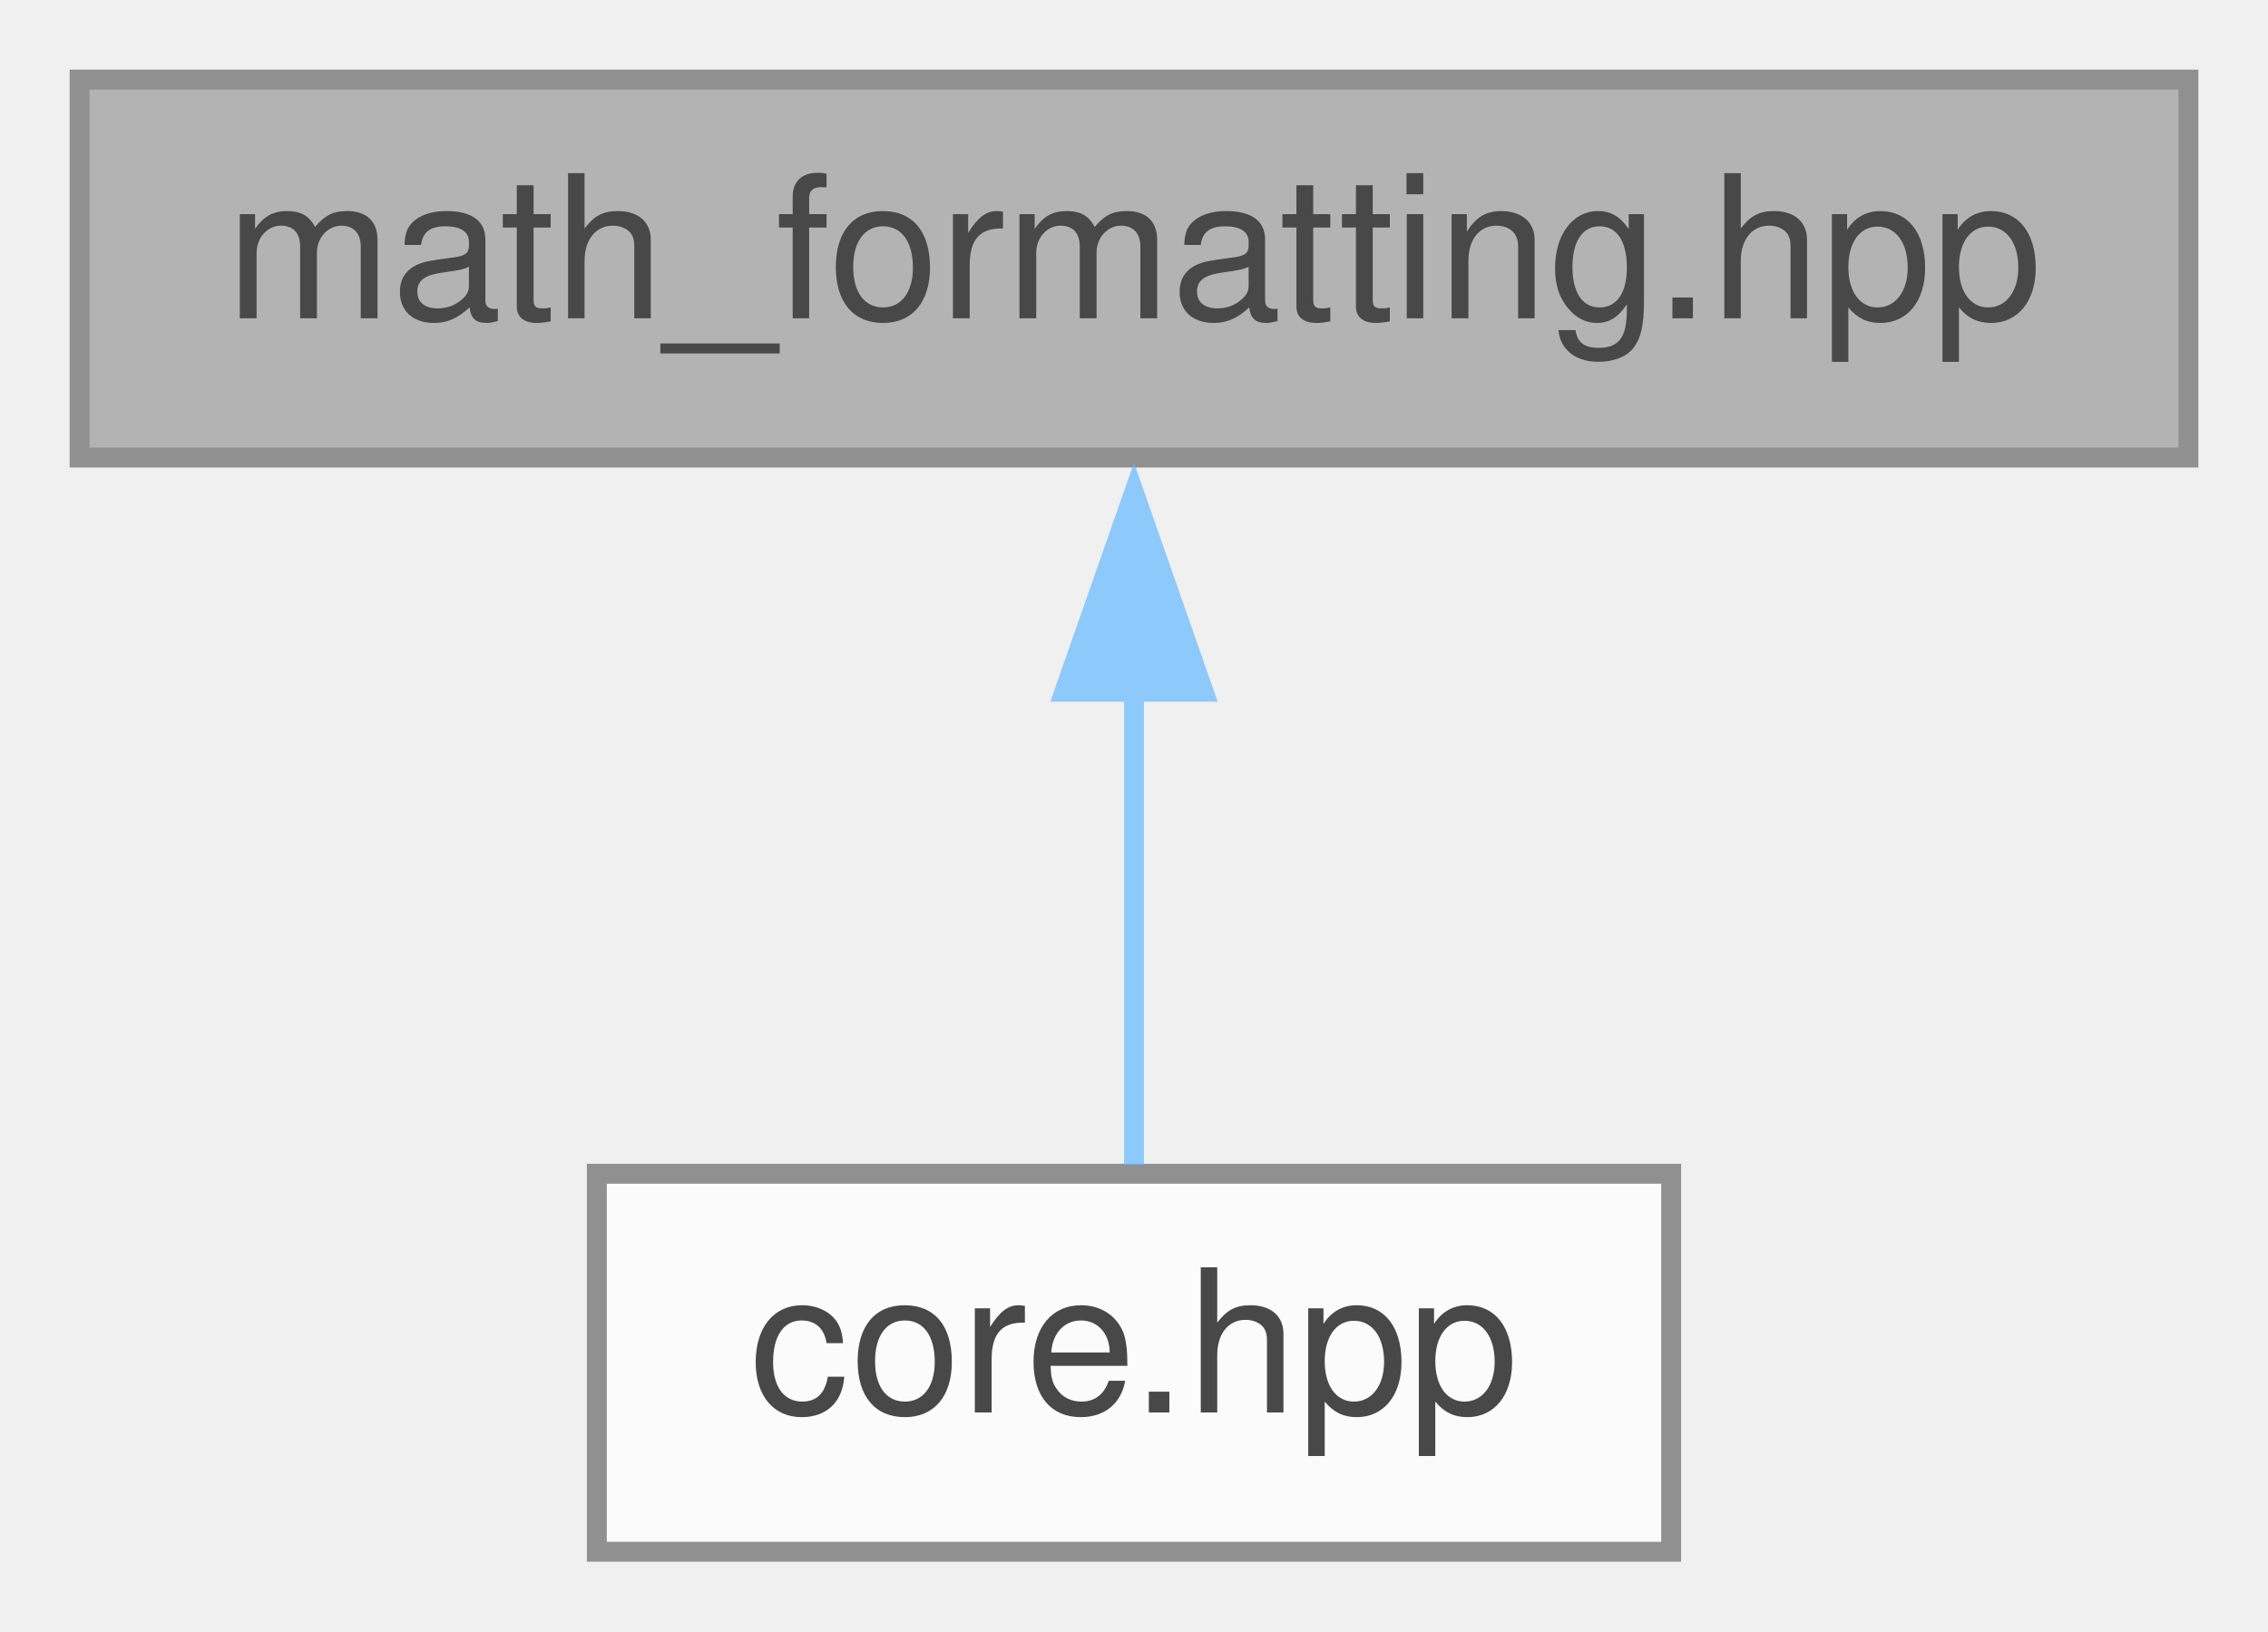
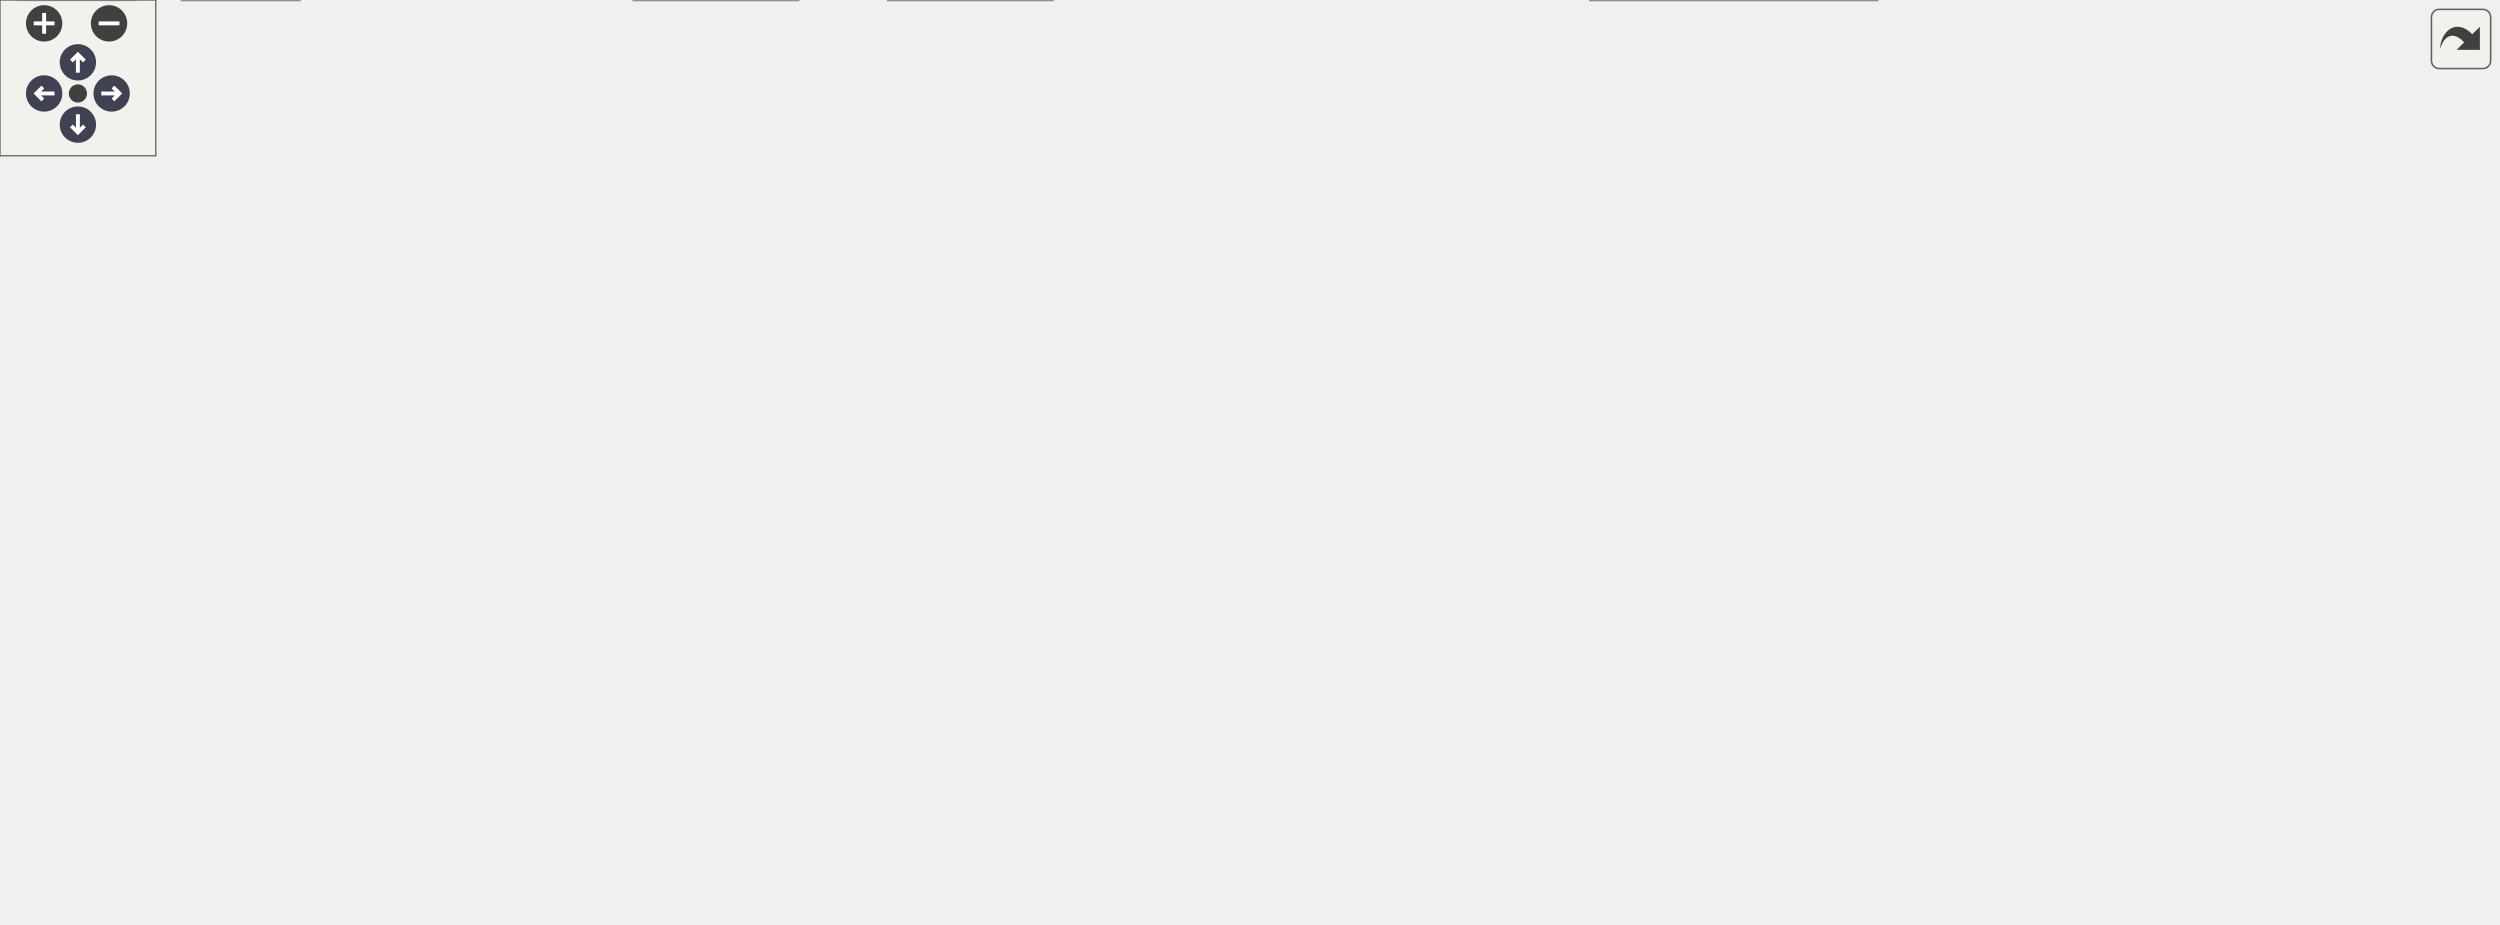
- <svg xmlns="http://www.w3.org/2000/svg" xmlns:xlink="http://www.w3.org/1999/xlink" width="114pt" height="82pt" viewBox="0.00 0.00 114.00 82.00">
-   <svg id="main" version="1.1" xml:space="preserve">
-     <style type="text/css">
+ <svg xmlns="http://www.w3.org/2000/svg" xmlns:xlink="http://www.w3.org/1999/xlink" id="main" version="1.1" xml:space="preserve">
+   <style type="text/css">
.node, .edge {opacity: 0.7;}
.node.selected, .edge.selected {opacity: 1;}
.edge:hover path { stroke: red; }
.edge:hover polygon { stroke: red; fill: red; }
</style>
-     <svg id="graph" class="graph">
-       <g id="graph0" class="graph" transform="scale(1 1) rotate(0) translate(4 78)">
-         <g id="Node000001" class="node">
-           <g id="a_Node000001">
-             <a xlink:title=" ">
-               <polygon fill="#999999" stroke="#666666" points="106,-74 0,-74 0,-55 106,-55 106,-74" />
-               <text text-anchor="middle" x="53" y="-62" font-family="Helvetica,sans-Serif" font-size="10.00">math_formatting.hpp</text>
-             </a>
-           </g>
-         </g>
-         <g id="Node000002" class="node">
-           <g id="a_Node000002">
-             <a xlink:href="core_8hpp.html" target="_top" xlink:title=" ">
-               <polygon fill="white" stroke="#666666" points="80,-19 26,-19 26,0 80,0 80,-19" />
-               <text text-anchor="middle" x="53" y="-7" font-family="Helvetica,sans-Serif" font-size="10.00">core.hpp</text>
-             </a>
-           </g>
-         </g>
-         <g id="edge1_Node000001_Node000002" class="edge">
-           <g id="a_edge1_Node000001_Node000002">
-             <a xlink:title=" ">
-               <path fill="none" stroke="#63b8ff" d="M53,-43.35C53,-35.1 53,-25.97 53,-19.44" />
-               <polygon fill="#63b8ff" stroke="#63b8ff" points="49.5,-43.23 53,-53.23 56.5,-43.23 49.5,-43.23" />
-             </a>
-           </g>
-         </g>
-       </g>
-     </svg>
+   <defs>
+     <circle id="rim" cx="0" cy="0" r="7" />
+     <circle id="rim2" cx="0" cy="0" r="3.5" />
+     <g id="zoomPlus">
+       <use xlink:href="#rim" fill="#404040">
+         <set attributeName="fill" to="#808080" begin="zoomplus.mouseover" end="zoomplus.mouseout" />
+       </use>
+       <path d="M-4,0h8M0,-4v8" fill="none" stroke="white" stroke-width="1.5" pointer-events="none" />
+     </g>
+     <g id="zoomMin">
+       <use xlink:href="#rim" fill="#404040">
+         <set attributeName="fill" to="#808080" begin="zoomminus.mouseover" end="zoomminus.mouseout" />
+       </use>
+       <path d="M-4,0h8" fill="none" stroke="white" stroke-width="1.5" pointer-events="none" />
+     </g>
+     <g id="arrowUp" transform="translate(30 24)">
+       <use xlink:href="#rim" />
+       <path pointer-events="none" fill="none" stroke="white" stroke-width="1.5" d="M0,-3.0v7 M-2.5,-0.5L0,-3.0L2.5,-0.5" />
+     </g>
+     <g id="arrowRight" transform="rotate(90) translate(36 -43)">
+       <use xlink:href="#rim" />
+       <path pointer-events="none" fill="none" stroke="white" stroke-width="1.5" d="M0,-3.0v7 M-2.5,-0.5L0,-3.0L2.5,-0.5" />
+     </g>
+     <g id="arrowDown" transform="rotate(180) translate(-30 -48)">
+       <use xlink:href="#rim" />
+       <path pointer-events="none" fill="none" stroke="white" stroke-width="1.5" d="M0,-3.0v7 M-2.5,-0.5L0,-3.0L2.5,-0.5" />
+     </g>
+     <g id="arrowLeft" transform="rotate(270) translate(-36 17)">
+       <use xlink:href="#rim" />
+       <path pointer-events="none" fill="none" stroke="white" stroke-width="1.5" d="M0,-3.0v7 M-2.5,-0.5L0,-3.0L2.5,-0.5" />
+     </g>
+     <g id="resetDef">
+       <use xlink:href="#rim2" fill="#404040">
+         <set attributeName="fill" to="#808080" begin="reset.mouseover" end="reset.mouseout" />
+       </use>
+     </g>
+   </defs>
+   <svg id="graph" class="graph">
+     <g id="viewport">
+       <g id="Node000001" class="node">
+         <g id="a_Node000001">
+           <a xlink:title=" ">
+             <polygon fill="#999999" stroke="#666666" points="425.37,-295.5 320.12,-295.5 320.12,-276.25 425.37,-276.25 425.37,-295.5" />
+             <text text-anchor="middle" x="372.74" y="-282" font-family="Helvetica,sans-Serif" font-size="10.00">math_formatting.hpp</text>
+           </a>
+         </g>
+       </g>
+       <g id="Node000002" class="node">
+         <g id="a_Node000002">
+           <a xlink:href="core_8hpp.html" target="_top" xlink:title=" ">
+             <polygon fill="white" stroke="#666666" points="399.49,-240.25 345.99,-240.25 345.99,-221 399.49,-221 399.49,-240.25" />
+             <text text-anchor="middle" x="372.74" y="-226.75" font-family="Helvetica,sans-Serif" font-size="10.00">core.hpp</text>
+           </a>
+         </g>
+       </g>
+       <g id="edge1_Node000001_Node000002" class="edge">
+         <g id="a_edge1_Node000001_Node000002">
+           <a xlink:title=" ">
+             <path fill="none" stroke="#63b8ff" d="M372.74,-264.63C372.74,-256.34 372.74,-247.17 372.74,-240.61" />
+             <polygon fill="#63b8ff" stroke="#63b8ff" points="369.24,-264.57 372.74,-274.57 376.24,-264.57 369.24,-264.57" />
+           </a>
+         </g>
+       </g>
+       <g id="Node000003" class="node">
+         <g id="a_Node000003">
+           <a xlink:href="buffer_8hpp.html" target="_top" xlink:title=" ">
+             <polygon fill="white" stroke="#666666" points="320.12,-129.75 261.37,-129.75 261.37,-110.5 320.12,-110.5 320.12,-129.75" />
+             <text text-anchor="middle" x="290.74" y="-116.25" font-family="Helvetica,sans-Serif" font-size="10.00">buffer.hpp</text>
+           </a>
+         </g>
+       </g>
+       <g id="edge2_Node000002_Node000003" class="edge">
+         <g id="a_edge2_Node000002_Node000003">
+           <a xlink:title=" ">
+             <path fill="none" stroke="#63b8ff" d="M370.19,-209.23C367.72,-195.87 362.93,-178.58 353.74,-165.75 342.42,-149.95 323.71,-137.73 309.62,-130.11" />
+             <polygon fill="#63b8ff" stroke="#63b8ff" points="366.73,-209.7 371.69,-219.06 373.65,-208.65 366.73,-209.7" />
+           </a>
+         </g>
+       </g>
+       <g id="Node000006" class="node">
+         <g id="a_Node000006">
+           <a xlink:href="deprecated_2buffer_8hpp.html" target="_top" xlink:title=" ">
+             <polygon fill="white" stroke="#666666" points="77.12,-185 18.37,-185 18.37,-165.75 77.12,-165.75 77.12,-185" />
+             <text text-anchor="middle" x="47.74" y="-171.5" font-family="Helvetica,sans-Serif" font-size="10.00">buffer.hpp</text>
+           </a>
+         </g>
+       </g>
+       <g id="edge5_Node000002_Node000006" class="edge">
+         <g id="a_edge5_Node000002_Node000006">
+           <a xlink:title=" ">
+             <path fill="none" stroke="#63b8ff" d="M334.72,-224.11C280.47,-216.14 177.78,-200.61 90.74,-185 86.39,-184.22 81.81,-183.35 77.32,-182.47" />
+             <polygon fill="#63b8ff" stroke="#63b8ff" points="333.95,-227.54 344.35,-225.53 334.97,-220.61 333.95,-227.54" />
+           </a>
+         </g>
+       </g>
+       <g id="Node000007" class="node">
+         <g id="a_Node000007">
+           <a xlink:href="command__queue_8hpp.html" target="_top" xlink:title=" ">
+             <polygon fill="white" stroke="#666666" points="230.24,-74.5 121.24,-74.5 121.24,-55.25 230.24,-55.25 230.24,-74.5" />
+             <text text-anchor="middle" x="175.74" y="-61" font-family="Helvetica,sans-Serif" font-size="10.00">command_queue.hpp</text>
+           </a>
+         </g>
+       </g>
+       <g id="edge6_Node000002_Node000007" class="edge">
+         <g id="a_edge6_Node000002_Node000007">
+           <a xlink:title=" ">
+             <path fill="none" stroke="#63b8ff" d="M334.55,-228.5C271.75,-225.77 151.04,-216.45 124.74,-185 95.59,-150.14 144.2,-96.12 166,-74.89" />
+             <polygon fill="#63b8ff" stroke="#63b8ff" points="334.28,-232 344.41,-228.9 334.56,-225 334.28,-232" />
+           </a>
+         </g>
+       </g>
+       <g id="Node000008" class="node">
+         <g id="a_Node000008">
+           <a xlink:href="deprecated_2command__queue_8hpp.html" target="_top" xlink:title=" ">
+             <polygon fill="white" stroke="#666666" points="242.24,-185 133.24,-185 133.24,-165.75 242.24,-165.75 242.24,-185" />
+             <text text-anchor="middle" x="187.74" y="-171.5" font-family="Helvetica,sans-Serif" font-size="10.00">command_queue.hpp</text>
+           </a>
+         </g>
+       </g>
+       <g id="edge9_Node000002_Node000008" class="edge">
+         <g id="a_edge9_Node000002_Node000008">
+           <a xlink:title=" ">
+             <path fill="none" stroke="#63b8ff" d="M334.92,-218.74C300.85,-208.93 251.33,-194.68 219.32,-185.47" />
+             <polygon fill="#63b8ff" stroke="#63b8ff" points="333.81,-222.06 344.39,-221.46 335.74,-215.33 333.81,-222.06" />
+           </a>
+         </g>
+       </g>
+       <g id="Node000009" class="node">
+         <g id="a_Node000009">
+           <a xlink:href="deprecated_2device__info_8hpp.html" target="_top" xlink:title=" ">
+             <polygon fill="white" stroke="#666666" points="344.87,-185 260.62,-185 260.62,-165.75 344.87,-165.75 344.87,-185" />
+             <text text-anchor="middle" x="302.74" y="-171.5" font-family="Helvetica,sans-Serif" font-size="10.00">device_info.hpp</text>
+           </a>
+         </g>
+       </g>
+       <g id="edge10_Node000002_Node000009" class="edge">
+         <g id="a_edge10_Node000002_Node000009">
+           <a xlink:title=" ">
+             <path fill="none" stroke="#63b8ff" d="M351.79,-213.69C339.57,-204.39 324.6,-193.01 314.44,-185.27" />
+             <polygon fill="#63b8ff" stroke="#63b8ff" points="349.58,-216.41 359.66,-219.68 353.82,-210.84 349.58,-216.41" />
+           </a>
+         </g>
+       </g>
+       <g id="Node000010" class="node">
+         <g id="a_Node000010">
+           <a xlink:href="device__info_8hpp.html" target="_top" xlink:title=" ">
+             <polygon fill="white" stroke="#666666" points="102.87,-74.5 18.62,-74.5 18.62,-55.25 102.87,-55.25 102.87,-74.5" />
+             <text text-anchor="middle" x="60.74" y="-61" font-family="Helvetica,sans-Serif" font-size="10.00">device_info.hpp</text>
+           </a>
+         </g>
+       </g>
+       <g id="edge11_Node000002_Node000010" class="edge">
+         <g id="a_edge11_Node000002_Node000010">
+           <a xlink:title=" ">
+             <path fill="none" stroke="#63b8ff" d="M334.21,-227.73C245.15,-222.94 31.01,-209.04 9.74,-185 -20.37,-150.96 28.79,-96.47 50.87,-75" />
+             <polygon fill="#63b8ff" stroke="#63b8ff" points="333.98,-231.22 344.15,-228.25 334.35,-224.23 333.98,-231.22" />
+           </a>
+         </g>
+       </g>
+       <g id="Node000013" class="node">
+         <g id="a_Node000013">
+           <a xlink:href="device__resource_8hpp.html" target="_top" xlink:title=" ">
+             <polygon fill="white" stroke="#666666" points="506.74,-185 400.74,-185 400.74,-165.75 506.74,-165.75 506.74,-185" />
+             <text text-anchor="middle" x="453.74" y="-171.5" font-family="Helvetica,sans-Serif" font-size="10.00">device_resource.hpp</text>
+           </a>
+         </g>
+       </g>
+       <g id="edge16_Node000002_Node000013" class="edge">
+         <g id="a_edge16_Node000002_Node000013">
+           <a xlink:title=" ">
+             <path fill="none" stroke="#63b8ff" d="M396.08,-214.28C410.28,-204.95 427.93,-193.35 439.93,-185.45" />
+             <polygon fill="#63b8ff" stroke="#63b8ff" points="394.18,-211.34 387.75,-219.76 398.02,-217.19 394.18,-211.34" />
+           </a>
+         </g>
+       </g>
+       <g id="Node000018" class="node">
+         <g id="a_Node000018">
+           <a xlink:href="deprecated_2format_8hpp.html" target="_top" xlink:title=" ">
+             <polygon fill="white" stroke="#666666" points="586.99,-185 524.49,-185 524.49,-165.75 586.99,-165.75 586.99,-185" />
+             <text text-anchor="middle" x="555.74" y="-171.5" font-family="Helvetica,sans-Serif" font-size="10.00">format.hpp</text>
+           </a>
+         </g>
+       </g>
+       <g id="edge26_Node000002_Node000018" class="edge">
+         <g id="a_edge26_Node000002_Node000018">
+           <a xlink:title=" ">
+             <path fill="none" stroke="#63b8ff" d="M410.56,-218.62C444.31,-208.8 493.12,-194.6 524.64,-185.42" />
+             <polygon fill="#63b8ff" stroke="#63b8ff" points="409.82,-215.19 401.2,-221.34 411.78,-221.91 409.82,-215.19" />
+           </a>
+         </g>
+       </g>
+       <g id="Node000019" class="node">
+         <g id="a_Node000019">
+           <a xlink:href="format_8hpp.html" target="_top" xlink:title=" ">
+             <polygon fill="white" stroke="#666666" points="667.99,-185 605.49,-185 605.49,-165.75 667.99,-165.75 667.99,-185" />
+             <text text-anchor="middle" x="636.74" y="-171.5" font-family="Helvetica,sans-Serif" font-size="10.00">format.hpp</text>
+           </a>
+         </g>
+       </g>
+       <g id="edge27_Node000002_Node000019" class="edge">
+         <g id="a_edge27_Node000002_Node000019">
+           <a xlink:title=" ">
+             <path fill="none" stroke="#63b8ff" d="M411.02,-222.08C455.46,-213.3 530.95,-198.3 595.74,-185 598.88,-184.36 602.14,-183.68 605.41,-183" />
+             <polygon fill="#63b8ff" stroke="#63b8ff" points="410.49,-218.62 401.36,-223.99 411.85,-225.49 410.49,-218.62" />
+           </a>
+         </g>
+       </g>
+       <g id="Node000023" class="node">
+         <g id="a_Node000023">
+           <a xlink:href="deprecated_2shader__module_8hpp.html" target="_top" xlink:title=" ">
+             <polygon fill="white" stroke="#666666" points="843.12,-129.75 742.37,-129.75 742.37,-110.5 843.12,-110.5 843.12,-129.75" />
+             <text text-anchor="middle" x="792.74" y="-116.25" font-family="Helvetica,sans-Serif" font-size="10.00">shader_module.hpp</text>
+           </a>
+         </g>
+       </g>
+       <g id="edge42_Node000002_Node000023" class="edge">
+         <g id="a_edge42_Node000002_Node000023">
+           <a xlink:title=" ">
+             <path fill="none" stroke="#63b8ff" d="M411.23,-228.35C469.94,-225.45 584.74,-215.95 676.74,-185 716.83,-171.51 759.22,-144.41 779.89,-130.24" />
+             <polygon fill="#63b8ff" stroke="#63b8ff" points="411.26,-224.85 401.43,-228.8 411.58,-231.84 411.26,-224.85" />
+           </a>
+         </g>
+       </g>
+       <g id="Node000024" class="node">
+         <g id="a_Node000024">
+           <a xlink:href="shader__module_8hpp.html" target="_top" xlink:title=" ">
+             <polygon fill="white" stroke="#666666" points="962.12,-129.75 861.37,-129.75 861.37,-110.5 962.12,-110.5 962.12,-129.75" />
+             <text text-anchor="middle" x="911.74" y="-116.25" font-family="Helvetica,sans-Serif" font-size="10.00">shader_module.hpp</text>
+           </a>
+         </g>
+       </g>
+       <g id="edge43_Node000002_Node000024" class="edge">
+         <g id="a_edge43_Node000002_Node000024">
+           <a xlink:title=" ">
+             <path fill="none" stroke="#63b8ff" d="M411.22,-226.81C474.5,-221.67 604.25,-209.04 711.74,-185 776.84,-170.44 851.07,-144.06 888.11,-130.19" />
+             <polygon fill="#63b8ff" stroke="#63b8ff" points="411.04,-223.31 401.34,-227.59 411.59,-230.29 411.04,-223.31" />
+           </a>
+         </g>
+       </g>
+       <g id="Node000004" class="node">
+         <g id="a_Node000004">
+           <a xlink:href="deprecated_2device_8hpp_source.html" target="_top" xlink:title=" ">
+             <polygon fill="white" stroke="#666666" points="405.37,-19.25 342.12,-19.25 342.12,0 405.37,0 405.37,-19.25" />
+             <text text-anchor="middle" x="373.74" y="-5.75" font-family="Helvetica,sans-Serif" font-size="10.00">device.hpp</text>
+           </a>
+         </g>
+       </g>
+       <g id="edge3_Node000003_Node000004" class="edge">
+         <g id="a_edge3_Node000003_Node000004">
+           <a xlink:title=" ">
+             <path fill="none" stroke="#63b8ff" d="M304.34,-101.35C322.27,-77.91 353.16,-37.53 366.85,-19.63" />
+             <polygon fill="#63b8ff" stroke="#63b8ff" points="301.75,-98.97 298.45,-109.04 307.31,-103.23 301.75,-98.97" />
+           </a>
+         </g>
+       </g>
+       <g id="Node000005" class="node">
+         <g id="a_Node000005">
+           <a xlink:href="device_8hpp_source.html" target="_top" xlink:title=" ">
+             <polygon fill="white" stroke="#666666" points="307.37,-19.25 244.12,-19.25 244.12,0 307.37,0 307.37,-19.25" />
+             <text text-anchor="middle" x="275.74" y="-5.75" font-family="Helvetica,sans-Serif" font-size="10.00">device.hpp</text>
+           </a>
+         </g>
+       </g>
+       <g id="edge4_Node000003_Node000005" class="edge">
+         <g id="a_edge4_Node000003_Node000005">
+           <a xlink:title=" ">
+             <path fill="none" stroke="#63b8ff" d="M286.85,-99.12C285.44,-91.44 283.91,-82.58 282.74,-74.5 279.94,-55.07 277.68,-32.16 276.54,-19.75" />
+             <polygon fill="#63b8ff" stroke="#63b8ff" points="283.38,-99.6 288.69,-108.78 290.26,-98.3 283.38,-99.6" />
+           </a>
+         </g>
+       </g>
+       <g id="edge7_Node000007_Node000004" class="edge">
+         <g id="a_edge7_Node000007_Node000004">
+           <a xlink:title=" ">
+             <path fill="none" stroke="#63b8ff" d="M220.27,-51.9C257.15,-41.98 308.68,-28.12 341.63,-19.26" />
+             <polygon fill="#63b8ff" stroke="#63b8ff" points="219.54,-48.47 210.79,-54.45 221.36,-55.23 219.54,-48.47" />
+           </a>
+         </g>
+       </g>
+       <g id="edge8_Node000007_Node000005" class="edge">
+         <g id="a_edge8_Node000007_Node000005">
+           <a xlink:title=" ">
+             <path fill="none" stroke="#63b8ff" d="M202.78,-49.48C220.59,-39.99 243.37,-27.86 258.69,-19.7" />
+             <polygon fill="#63b8ff" stroke="#63b8ff" points="201.22,-46.34 194.04,-54.13 204.51,-52.52 201.22,-46.34" />
+           </a>
+         </g>
+       </g>
+       <g id="edge12_Node000010_Node000004" class="edge">
+         <g id="a_edge12_Node000010_Node000004">
+           <a xlink:title=" ">
+             <path fill="none" stroke="#63b8ff" d="M114.58,-54.72C179.99,-43.59 288.22,-25.17 341.74,-16.07" />
+             <polygon fill="#63b8ff" stroke="#63b8ff" points="114.04,-51.26 104.77,-56.38 115.22,-58.16 114.04,-51.26" />
+           </a>
+         </g>
+       </g>
+       <g id="edge13_Node000010_Node000005" class="edge">
+         <g id="a_edge13_Node000010_Node000005">
+           <a xlink:title=" ">
+             <path fill="none" stroke="#63b8ff" d="M108.33,-52.09C149.48,-41.9 207.83,-27.44 243.66,-18.57" />
+             <polygon fill="#63b8ff" stroke="#63b8ff" points="107.55,-48.68 98.68,-54.48 109.23,-55.47 107.55,-48.68" />
+           </a>
+         </g>
+       </g>
+       <g id="Node000011" class="node">
+         <g id="a_Node000011">
+           <a xlink:href="deprecated_2rhi_8hpp.html" target="_top" xlink:title=" ">
+             <polygon fill="white" stroke="#666666" points="52.37,-19.25 7.12,-19.25 7.12,0 52.37,0 52.37,-19.25" />
+             <text text-anchor="middle" x="29.74" y="-5.75" font-family="Helvetica,sans-Serif" font-size="10.00">rhi.hpp</text>
+           </a>
+         </g>
+       </g>
+       <g id="edge14_Node000010_Node000011" class="edge">
+         <g id="a_edge14_Node000010_Node000011">
+           <a xlink:title=" ">
+             <path fill="none" stroke="#63b8ff" d="M49.97,-45.37C44.89,-36.64 39.06,-26.64 34.97,-19.61" />
+             <polygon fill="#63b8ff" stroke="#63b8ff" points="46.8,-46.89 54.86,-53.77 52.85,-43.37 46.8,-46.89" />
+           </a>
+         </g>
+       </g>
+       <g id="Node000012" class="node">
+         <g id="a_Node000012">
+           <a xlink:href="rhi_8hpp.html" target="_top" xlink:title=" ">
+             <polygon fill="white" stroke="#666666" points="115.37,-19.25 70.12,-19.25 70.12,0 115.37,0 115.37,-19.25" />
+             <text text-anchor="middle" x="92.74" y="-5.75" font-family="Helvetica,sans-Serif" font-size="10.00">rhi.hpp</text>
+           </a>
+         </g>
+       </g>
+       <g id="edge15_Node000010_Node000012" class="edge">
+         <g id="a_edge15_Node000010_Node000012">
+           <a xlink:title=" ">
+             <path fill="none" stroke="#63b8ff" d="M71.86,-45.37C77.1,-36.64 83.12,-26.64 87.34,-19.61" />
+             <polygon fill="#63b8ff" stroke="#63b8ff" points="68.96,-43.41 66.8,-53.78 74.96,-47.02 68.96,-43.41" />
+           </a>
+         </g>
+       </g>
+       <g id="edge17_Node000013_Node000003" class="edge">
+         <g id="a_edge17_Node000013_Node000003">
+           <a xlink:title=" ">
+             <path fill="none" stroke="#63b8ff" d="M415.28,-161.81C385.57,-152.1 345.15,-138.9 318.53,-130.2" />
+             <polygon fill="#63b8ff" stroke="#63b8ff" points="414.06,-165.09 424.65,-164.87 416.23,-158.44 414.06,-165.09" />
+           </a>
+         </g>
+       </g>
+       <g id="Node000014" class="node">
+         <g id="a_Node000014">
+           <a xlink:href="sampler_8hpp.html" target="_top" xlink:title=" ">
+             <polygon fill="white" stroke="#666666" points="406.99,-129.75 338.49,-129.75 338.49,-110.5 406.99,-110.5 406.99,-129.75" />
+             <text text-anchor="middle" x="372.74" y="-116.25" font-family="Helvetica,sans-Serif" font-size="10.00">sampler.hpp</text>
+           </a>
+         </g>
+       </g>
+       <g id="edge18_Node000013_Node000014" class="edge">
+         <g id="a_edge18_Node000013_Node000014">
+           <a xlink:title=" ">
+             <path fill="none" stroke="#63b8ff" d="M430.4,-159.03C416.2,-149.7 398.56,-138.1 386.55,-130.2" />
+             <polygon fill="#63b8ff" stroke="#63b8ff" points="428.46,-161.94 438.74,-164.51 432.3,-156.09 428.46,-161.94" />
+           </a>
+         </g>
+       </g>
+       <g id="Node000015" class="node">
+         <g id="a_Node000015">
+           <a xlink:href="texture_8hpp.html" target="_top" xlink:title=" ">
+             <polygon fill="white" stroke="#666666" points="490.12,-129.75 425.37,-129.75 425.37,-110.5 490.12,-110.5 490.12,-129.75" />
+             <text text-anchor="middle" x="457.74" y="-116.25" font-family="Helvetica,sans-Serif" font-size="10.00">texture.hpp</text>
+           </a>
+         </g>
+       </g>
+       <g id="edge19_Node000013_Node000015" class="edge">
+         <g id="a_edge19_Node000013_Node000015">
+           <a xlink:title=" ">
+             <path fill="none" stroke="#63b8ff" d="M455.26,-154.13C455.88,-145.84 456.57,-136.67 457.07,-130.11" />
+             <polygon fill="#63b8ff" stroke="#63b8ff" points="451.77,-153.84 454.51,-164.07 458.75,-154.36 451.77,-153.84" />
+           </a>
+         </g>
+       </g>
+       <g id="edge20_Node000015_Node000004" class="edge">
+         <g id="a_edge20_Node000015_Node000004">
+           <a xlink:title=" ">
+             <path fill="none" stroke="#63b8ff" d="M463.7,-99.21C466.49,-85.83 467.68,-68.32 459.74,-55.25 448.03,-35.99 425.02,-24.66 405.74,-18.25" />
+             <polygon fill="#63b8ff" stroke="#63b8ff" points="460.38,-98.07 461.28,-108.63 467.16,-99.81 460.38,-98.07" />
+           </a>
+         </g>
+       </g>
+       <g id="edge21_Node000015_Node000005" class="edge">
+         <g id="a_edge21_Node000015_Node000005">
+           <a xlink:title=" ">
+             <path fill="none" stroke="#63b8ff" d="M420.34,-106.02C399.97,-98.16 374.71,-87.23 353.74,-74.5 326.51,-57.97 298.58,-32.66 284.7,-19.41" />
+             <polygon fill="#63b8ff" stroke="#63b8ff" points="419.09,-109.29 429.68,-109.53 421.55,-102.73 419.09,-109.29" />
+           </a>
+         </g>
+       </g>
+       <g id="Node000016" class="node">
+         <g id="a_Node000016">
+           <a xlink:href="deprecated_2render__pass_8hpp.html" target="_top" xlink:title=" ">
+             <polygon fill="white" stroke="#666666" points="594.74,-74.5 506.74,-74.5 506.74,-55.25 594.74,-55.25 594.74,-74.5" />
+             <text text-anchor="middle" x="550.74" y="-61" font-family="Helvetica,sans-Serif" font-size="10.00">render_pass.hpp</text>
+           </a>
+         </g>
+       </g>
+       <g id="edge22_Node000015_Node000016" class="edge">
+         <g id="a_edge22_Node000015_Node000016">
+           <a xlink:title=" ">
+             <path fill="none" stroke="#63b8ff" d="M483.12,-104.59C499.65,-95.13 520.7,-83.08 534.89,-74.95" />
+             <polygon fill="#63b8ff" stroke="#63b8ff" points="481.77,-101.33 474.83,-109.34 485.25,-107.41 481.77,-101.33" />
+           </a>
+         </g>
+       </g>
+       <g id="Node000017" class="node">
+         <g id="a_Node000017">
+           <a xlink:href="render__pass_8hpp.html" target="_top" xlink:title=" ">
+             <polygon fill="white" stroke="#666666" points="450.74,-74.5 362.74,-74.5 362.74,-55.25 450.74,-55.25 450.74,-74.5" />
+             <text text-anchor="middle" x="406.74" y="-61" font-family="Helvetica,sans-Serif" font-size="10.00">render_pass.hpp</text>
+           </a>
+         </g>
+       </g>
+       <g id="edge23_Node000015_Node000017" class="edge">
+         <g id="a_edge23_Node000015_Node000017">
+           <a xlink:title=" ">
+             <path fill="none" stroke="#63b8ff" d="M441.38,-102.04C432.72,-93 422.45,-82.27 415.35,-74.86" />
+             <polygon fill="#63b8ff" stroke="#63b8ff" points="438.83,-104.44 448.27,-109.24 443.88,-99.6 438.83,-104.44" />
+           </a>
+         </g>
+       </g>
+       <g id="edge24_Node000017_Node000004" class="edge">
+         <g id="a_edge24_Node000017_Node000004">
+           <a xlink:title=" ">
+             <path fill="none" stroke="#63b8ff" d="M395.27,-45.37C389.86,-36.64 383.66,-26.64 379.31,-19.61" />
+             <polygon fill="#63b8ff" stroke="#63b8ff" points="392.25,-47.14 400.49,-53.8 398.2,-43.45 392.25,-47.14" />
+           </a>
+         </g>
+       </g>
+       <g id="edge25_Node000017_Node000005" class="edge">
+         <g id="a_edge25_Node000017_Node000005">
+           <a xlink:title=" ">
+             <path fill="none" stroke="#63b8ff" d="M373.92,-50.53C350.24,-40.91 318.9,-28.17 298.07,-19.7" />
+             <polygon fill="#63b8ff" stroke="#63b8ff" points="372.53,-53.75 383.12,-54.27 375.17,-47.26 372.53,-53.75" />
+           </a>
+         </g>
+       </g>
+       <g id="edge41_Node000019_Node000015" class="edge">
+         <g id="a_edge41_Node000019_Node000015">
+           <a xlink:title=" ">
+             <path fill="none" stroke="#63b8ff" d="M595.36,-162.07C562.66,-152.34 517.75,-138.98 488.25,-130.2" />
+             <polygon fill="#63b8ff" stroke="#63b8ff" points="594.34,-165.41 604.92,-164.91 596.34,-158.7 594.34,-165.41" />
+           </a>
+         </g>
+       </g>
+       <g id="edge33_Node000019_Node000016" class="edge">
+         <g id="a_edge33_Node000019_Node000016">
+           <a xlink:title=" ">
+             <path fill="none" stroke="#63b8ff" d="M622.65,-156.6C604.07,-133.16 572.07,-92.78 557.88,-74.88" />
+             <polygon fill="#63b8ff" stroke="#63b8ff" points="619.81,-158.65 628.76,-164.31 625.29,-154.3 619.81,-158.65" />
+           </a>
+         </g>
+       </g>
+       <g id="edge34_Node000019_Node000017" class="edge">
+         <g id="a_edge34_Node000019_Node000017">
+           <a xlink:title=" ">
+             <path fill="none" stroke="#63b8ff" d="M607.22,-160.45C559.41,-137.89 466.32,-93.98 426.06,-74.99" />
+             <polygon fill="#63b8ff" stroke="#63b8ff" points="605.62,-163.56 616.16,-164.67 608.61,-157.23 605.62,-163.56" />
+           </a>
+         </g>
+       </g>
+       <g id="Node000020" class="node">
+         <g id="a_Node000020">
+           <a xlink:href="deprecated_2graphics__pipeline_8hpp.html" target="_top" xlink:title=" ">
+             <polygon fill="white" stroke="#666666" points="855.62,-74.5 745.87,-74.5 745.87,-55.25 855.62,-55.25 855.62,-74.5" />
+             <text text-anchor="middle" x="800.74" y="-61" font-family="Helvetica,sans-Serif" font-size="10.00">graphics_pipeline.hpp</text>
+           </a>
+         </g>
+       </g>
+       <g id="edge28_Node000019_Node000020" class="edge">
+         <g id="a_edge28_Node000019_Node000020">
+           <a xlink:title=" ">
+             <path fill="none" stroke="#63b8ff" d="M636.08,-154.35C636.71,-140.38 639.85,-122.22 650.74,-110.5 664.52,-95.67 713.07,-82.99 751.25,-74.97" />
+             <polygon fill="#63b8ff" stroke="#63b8ff" points="632.58,-154.17 636.07,-164.18 639.58,-154.18 632.58,-154.17" />
+           </a>
+         </g>
+       </g>
+       <g id="Node000021" class="node">
+         <g id="a_Node000021">
+           <a xlink:href="graphics__pipeline_8hpp.html" target="_top" xlink:title=" ">
+             <polygon fill="white" stroke="#666666" points="722.62,-74.5 612.87,-74.5 612.87,-55.25 722.62,-55.25 722.62,-74.5" />
+             <text text-anchor="middle" x="667.74" y="-61" font-family="Helvetica,sans-Serif" font-size="10.00">graphics_pipeline.hpp</text>
+           </a>
+         </g>
+       </g>
+       <g id="edge29_Node000019_Node000021" class="edge">
+         <g id="a_edge29_Node000019_Node000021">
+           <a xlink:title=" ">
+             <path fill="none" stroke="#63b8ff" d="M624.35,-155.76C617.34,-142.76 611.16,-125.18 617.74,-110.5 624.68,-95 639.97,-82.66 651.83,-74.92" />
+             <polygon fill="#63b8ff" stroke="#63b8ff" points="621.24,-157.38 629.4,-164.14 627.24,-153.76 621.24,-157.38" />
+           </a>
+         </g>
+       </g>
+       <g id="edge35_Node000019_Node000023" class="edge">
+         <g id="a_edge35_Node000019_Node000023">
+           <a xlink:title=" ">
+             <path fill="none" stroke="#63b8ff" d="M673.93,-161.68C702.33,-151.99 740.78,-138.86 766.15,-130.2" />
+             <polygon fill="#63b8ff" stroke="#63b8ff" points="672.97,-158.31 664.64,-164.85 675.23,-164.93 672.97,-158.31" />
+           </a>
+         </g>
+       </g>
+       <g id="edge36_Node000019_Node000024" class="edge">
+         <g id="a_edge36_Node000019_Node000024">
+           <a xlink:title=" ">
+             <path fill="none" stroke="#63b8ff" d="M679.41,-166.11C729.7,-156.37 813,-140.24 865,-130.18" />
+             <polygon fill="#63b8ff" stroke="#63b8ff" points="678.92,-162.64 669.77,-167.98 680.26,-169.51 678.92,-162.64" />
+           </a>
+         </g>
+       </g>
+       <g id="Node000026" class="node">
+         <g id="a_Node000026">
+           <a xlink:href="deprecated_2texture_8hpp.html" target="_top" xlink:title=" ">
+             <polygon fill="white" stroke="#666666" points="724.12,-129.75 659.37,-129.75 659.37,-110.5 724.12,-110.5 724.12,-129.75" />
+             <text text-anchor="middle" x="691.74" y="-116.25" font-family="Helvetica,sans-Serif" font-size="10.00">texture.hpp</text>
+           </a>
+         </g>
+       </g>
+       <g id="edge40_Node000019_Node000026" class="edge">
+         <g id="a_edge40_Node000019_Node000026">
+           <a xlink:title=" ">
+             <path fill="none" stroke="#63b8ff" d="M654.09,-157.57C663.49,-148.48 674.72,-137.6 682.46,-130.11" />
+             <polygon fill="#63b8ff" stroke="#63b8ff" points="651.66,-155.06 646.91,-164.53 656.53,-160.09 651.66,-155.06" />
+           </a>
+         </g>
+       </g>
+       <g id="edge31_Node000021_Node000004" class="edge">
+         <g id="a_edge31_Node000021_Node000004">
+           <a xlink:title=" ">
+             <path fill="none" stroke="#63b8ff" d="M606.48,-52.78C545.27,-41.69 453.57,-25.08 405.59,-16.39" />
+             <polygon fill="#63b8ff" stroke="#63b8ff" points="605.58,-56.17 616.04,-54.51 606.83,-49.29 605.58,-56.17" />
+           </a>
+         </g>
+       </g>
+       <g id="edge32_Node000021_Node000005" class="edge">
+         <g id="a_edge32_Node000021_Node000005">
+           <a xlink:title=" ">
+             <path fill="none" stroke="#63b8ff" d="M601.47,-54.95C481.46,-38.96 449.51,-35.84 332.74,-19.25 324.62,-18.1 315.85,-16.8 307.68,-15.56" />
+             <polygon fill="#63b8ff" stroke="#63b8ff" points="600.71,-58.38 611.08,-56.23 601.63,-51.44 600.71,-58.38" />
+           </a>
+         </g>
+       </g>
+       <g id="Node000022" class="node">
+         <g id="a_Node000022">
+           <a xlink:href="deprecated_2compute__pipeline_8hpp.html" target="_top" xlink:title=" ">
+             <polygon fill="white" stroke="#666666" points="722.99,-19.25 612.49,-19.25 612.49,0 722.99,0 722.99,-19.25" />
+             <text text-anchor="middle" x="667.74" y="-5.75" font-family="Helvetica,sans-Serif" font-size="10.00">compute_pipeline.hpp</text>
+           </a>
+         </g>
+       </g>
+       <g id="edge30_Node000021_Node000022" class="edge">
+         <g id="a_edge30_Node000021_Node000022">
+           <a xlink:title=" ">
+             <path fill="none" stroke="#63b8ff" d="M667.74,-43.63C667.74,-35.34 667.74,-26.17 667.74,-19.61" />
+             <polygon fill="#63b8ff" stroke="#63b8ff" points="664.24,-43.57 667.74,-53.57 671.24,-43.57 664.24,-43.57" />
+           </a>
+         </g>
+       </g>
+       <g id="edge38_Node000024_Node000020" class="edge">
+         <g id="a_edge38_Node000024_Node000020">
+           <a xlink:title=" ">
+             <path fill="none" stroke="#63b8ff" d="M882.56,-105.12C862.67,-95.58 836.92,-83.23 819.66,-74.95" />
+             <polygon fill="#63b8ff" stroke="#63b8ff" points="881.02,-108.27 891.55,-109.44 884.04,-101.96 881.02,-108.27" />
+           </a>
+         </g>
+       </g>
+       <g id="edge39_Node000024_Node000021" class="edge">
+         <g id="a_edge39_Node000024_Node000021">
+           <a xlink:title=" ">
+             <path fill="none" stroke="#63b8ff" d="M859.09,-107.63C814.21,-97.84 750.58,-83.95 709.24,-74.93" />
+             <polygon fill="#63b8ff" stroke="#63b8ff" points="858.08,-111 868.59,-109.71 859.57,-104.16 858.08,-111" />
+           </a>
+         </g>
+       </g>
+       <g id="Node000025" class="node">
+         <g id="a_Node000025">
+           <a xlink:href="descriptor_8hpp.html" target="_top" xlink:title=" ">
+             <polygon fill="white" stroke="#666666" points="950.12,-74.5 873.37,-74.5 873.37,-55.25 950.12,-55.25 950.12,-74.5" />
+             <text text-anchor="middle" x="911.74" y="-61" font-family="Helvetica,sans-Serif" font-size="10.00">descriptor.hpp</text>
+           </a>
+         </g>
+       </g>
+       <g id="edge37_Node000024_Node000025" class="edge">
+         <g id="a_edge37_Node000024_Node000025">
+           <a xlink:title=" ">
+             <path fill="none" stroke="#63b8ff" d="M911.74,-98.88C911.74,-90.59 911.74,-81.42 911.74,-74.86" />
+             <polygon fill="#63b8ff" stroke="#63b8ff" points="908.24,-98.82 911.74,-108.82 915.24,-98.82 908.24,-98.82" />
+           </a>
+         </g>
+       </g>
+     </g>
+   </svg>
+   <g id="navigator" transform="translate(0 0)" fill="#404254">
+     <rect fill="#f2f5e9" fill-opacity="0.5" stroke="#606060" stroke-width=".5" x="0" y="0" width="60" height="60" />
+     <use id="zoomplus" xlink:href="#zoomPlus" x="17" y="9" />
+     <use id="zoomminus" xlink:href="#zoomMin" x="42" y="9" />
+     <use id="reset" xlink:href="#resetDef" x="30" y="36" />
+     <use id="arrowup" xlink:href="#arrowUp" x="0" y="0" />
+     <use id="arrowright" xlink:href="#arrowRight" x="0" y="0" />
+     <use id="arrowdown" xlink:href="#arrowDown" x="0" y="0" />
+     <use id="arrowleft" xlink:href="#arrowLeft" x="0" y="0" />
+   </g>
+   <svg viewBox="0 0 15 15" width="100%" height="30px" preserveAspectRatio="xMaxYMin meet">
+     <g id="arrow_out" transform="scale(0.3 0.3)">
+       <a xlink:href="math__formatting_8hpp__dep__incl_org.svg" target="_base">
+         <rect id="button" ry="5" rx="5" y="6" x="6" height="38" width="38" fill="#f2f5e9" fill-opacity="0.5" stroke="#606060" stroke-width="1.0" />
+         <path id="arrow" d="M 11.5,31.437 C 11.94,20.098 22.043,11.323 32.159,21.979 L 37.069,17.246 C 37.069,17.246 37.088,32 37.088,32 L 22.16,31.978 C 22.16,31.978 26.998,27.14 26.998,27.14 C 18.529,18.264 13.292,25.23 11.5,31.437 z" style="fill:#404040;" />
+       </a>
+     </g>
  </svg>
  <style type="text/css">

[data-mouse-over-selected='false'] { opacity: 0.7; }
[data-mouse-over-selected='true']  { opacity: 1.0; }

</style>
</svg>
